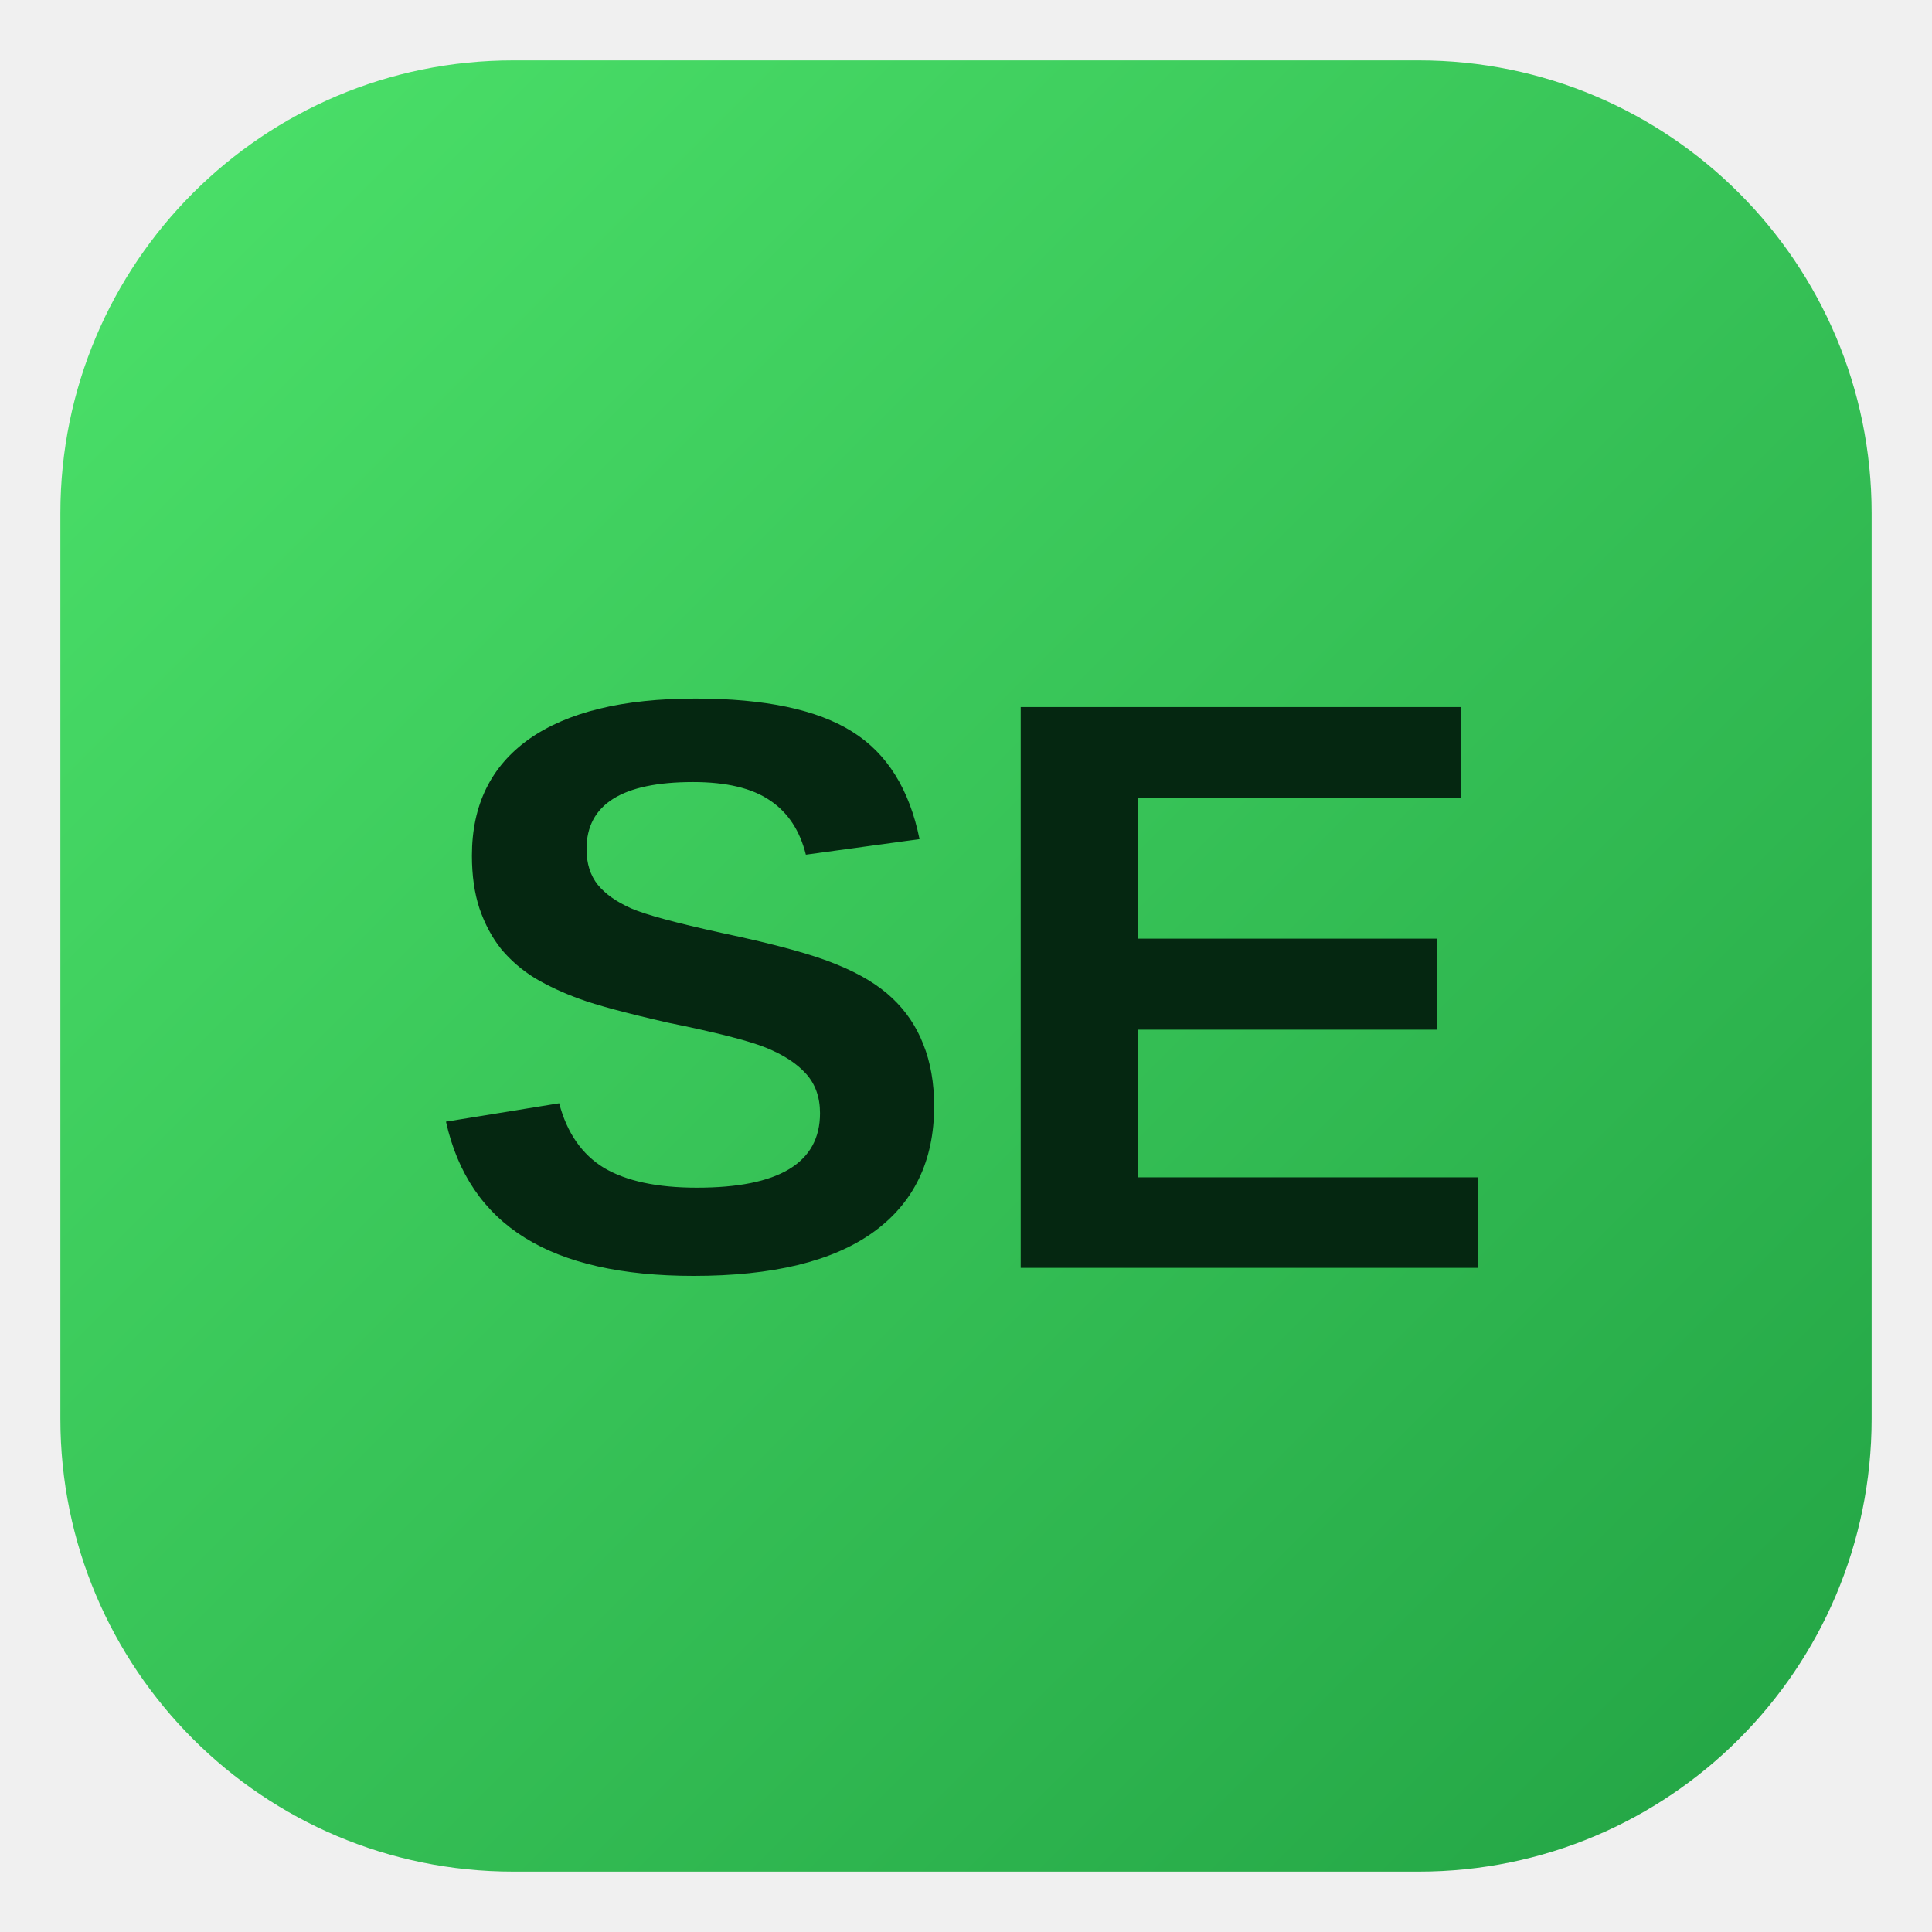
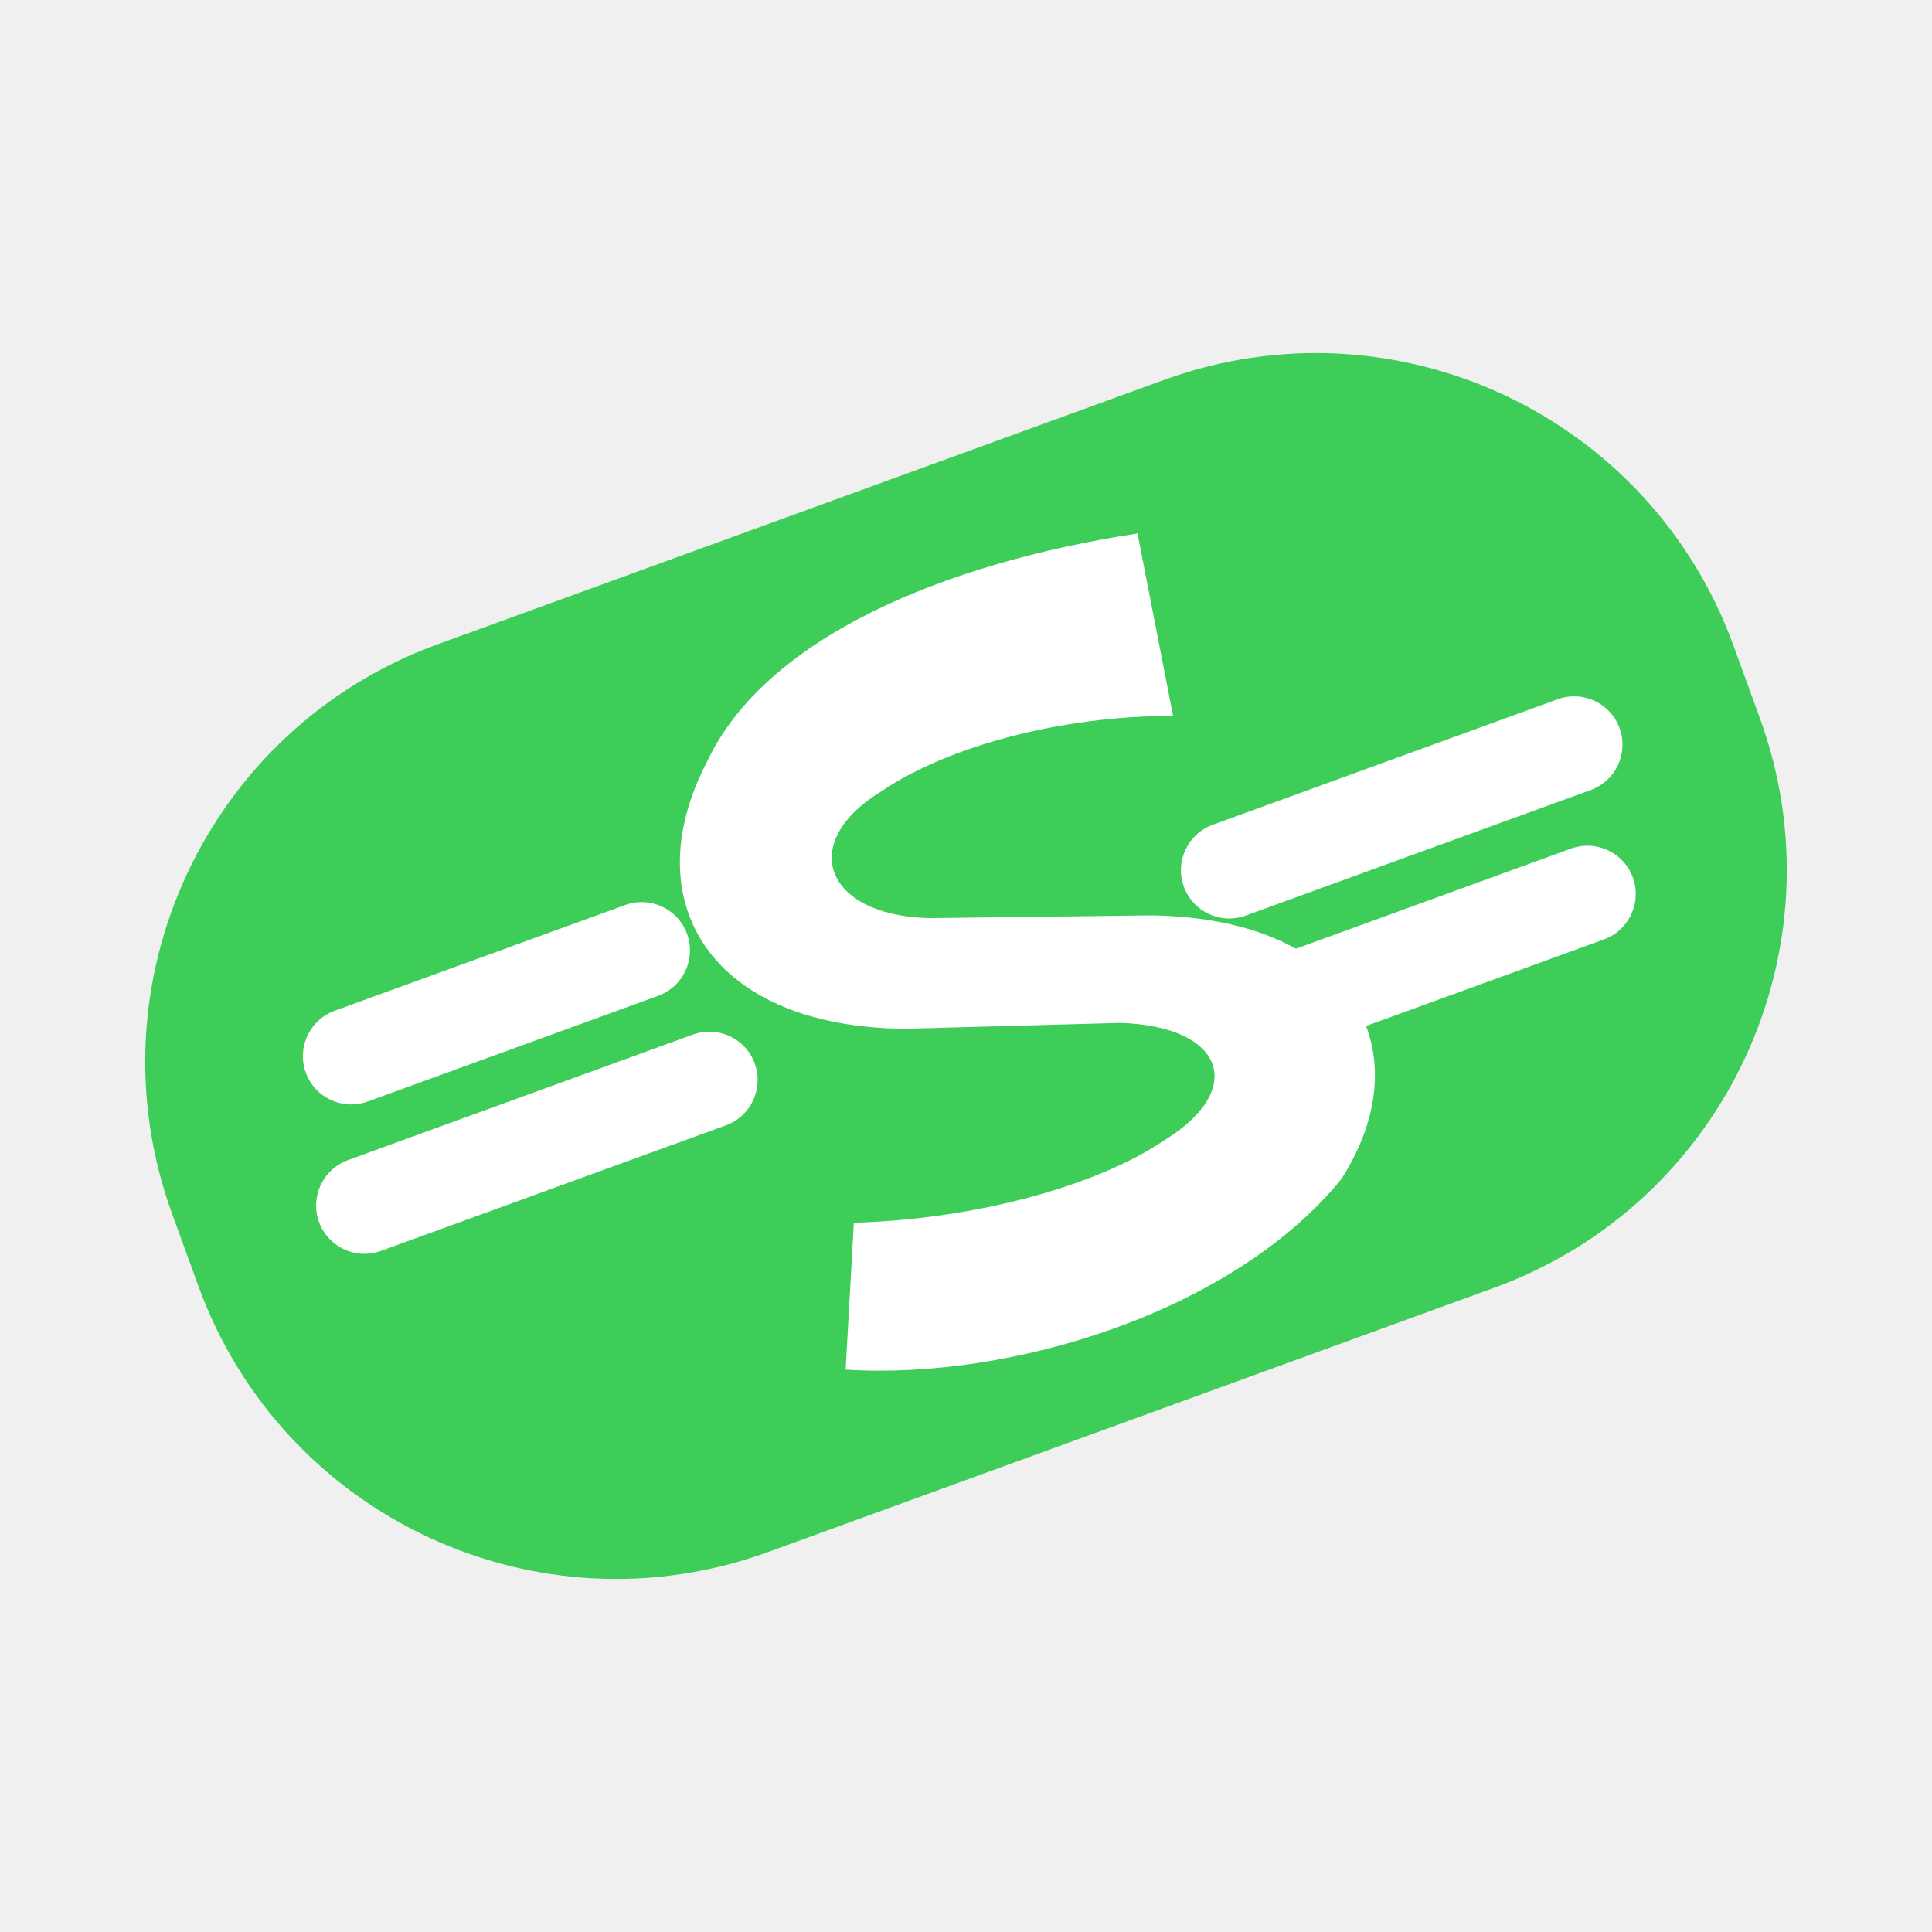
- <svg xmlns="http://www.w3.org/2000/svg" viewBox="0 0 64 64">
-   <defs>
-     <linearGradient id="g" x1="0" y1="0" x2="1" y2="1">
-       <stop offset="0" stop-color="#4ce26a" />
-       <stop offset="1" stop-color="#22a344" />
-     </linearGradient>
-   </defs>
-   <rect x="2" y="2" width="60" height="60" rx="15" fill="url(#g)" />
-   <text x="32" y="42" text-anchor="middle" font-family="-apple-system, 'Segoe UI', Arial, sans-serif" font-size="27" font-weight="800" fill="#052711">SE</text>
+ <svg xmlns="http://www.w3.org/2000/svg" viewBox="0 0 200 200">
+   <g transform="rotate(-20 100 100)">
+     <rect x="14" y="50" width="172" height="100" rx="46" fill="#3DCD58" />
+     <g fill="#ffffff">
+       <rect x="32" y="82" width="42" height="10" rx="5" />
+       <rect x="28" y="97" width="48" height="10" rx="5" />
+       <rect x="124" y="95" width="48" height="10" rx="5" />
+       <rect x="126" y="110" width="42" height="10" rx="5" />
+       <path d="M132 64 C112 60 92 61 82 71 C70 82 73 97 92 104 L113 111 C123 115 123 122 113 124 C105 126 92 125 80 121 L74 135 C90 142 114 143 129 134 C142 124 139 108 118 101 L98 94 C88 90 88 82 98 80 C106 78 118 79 129 83 Z" />
+     </g>
+   </g>
</svg>
